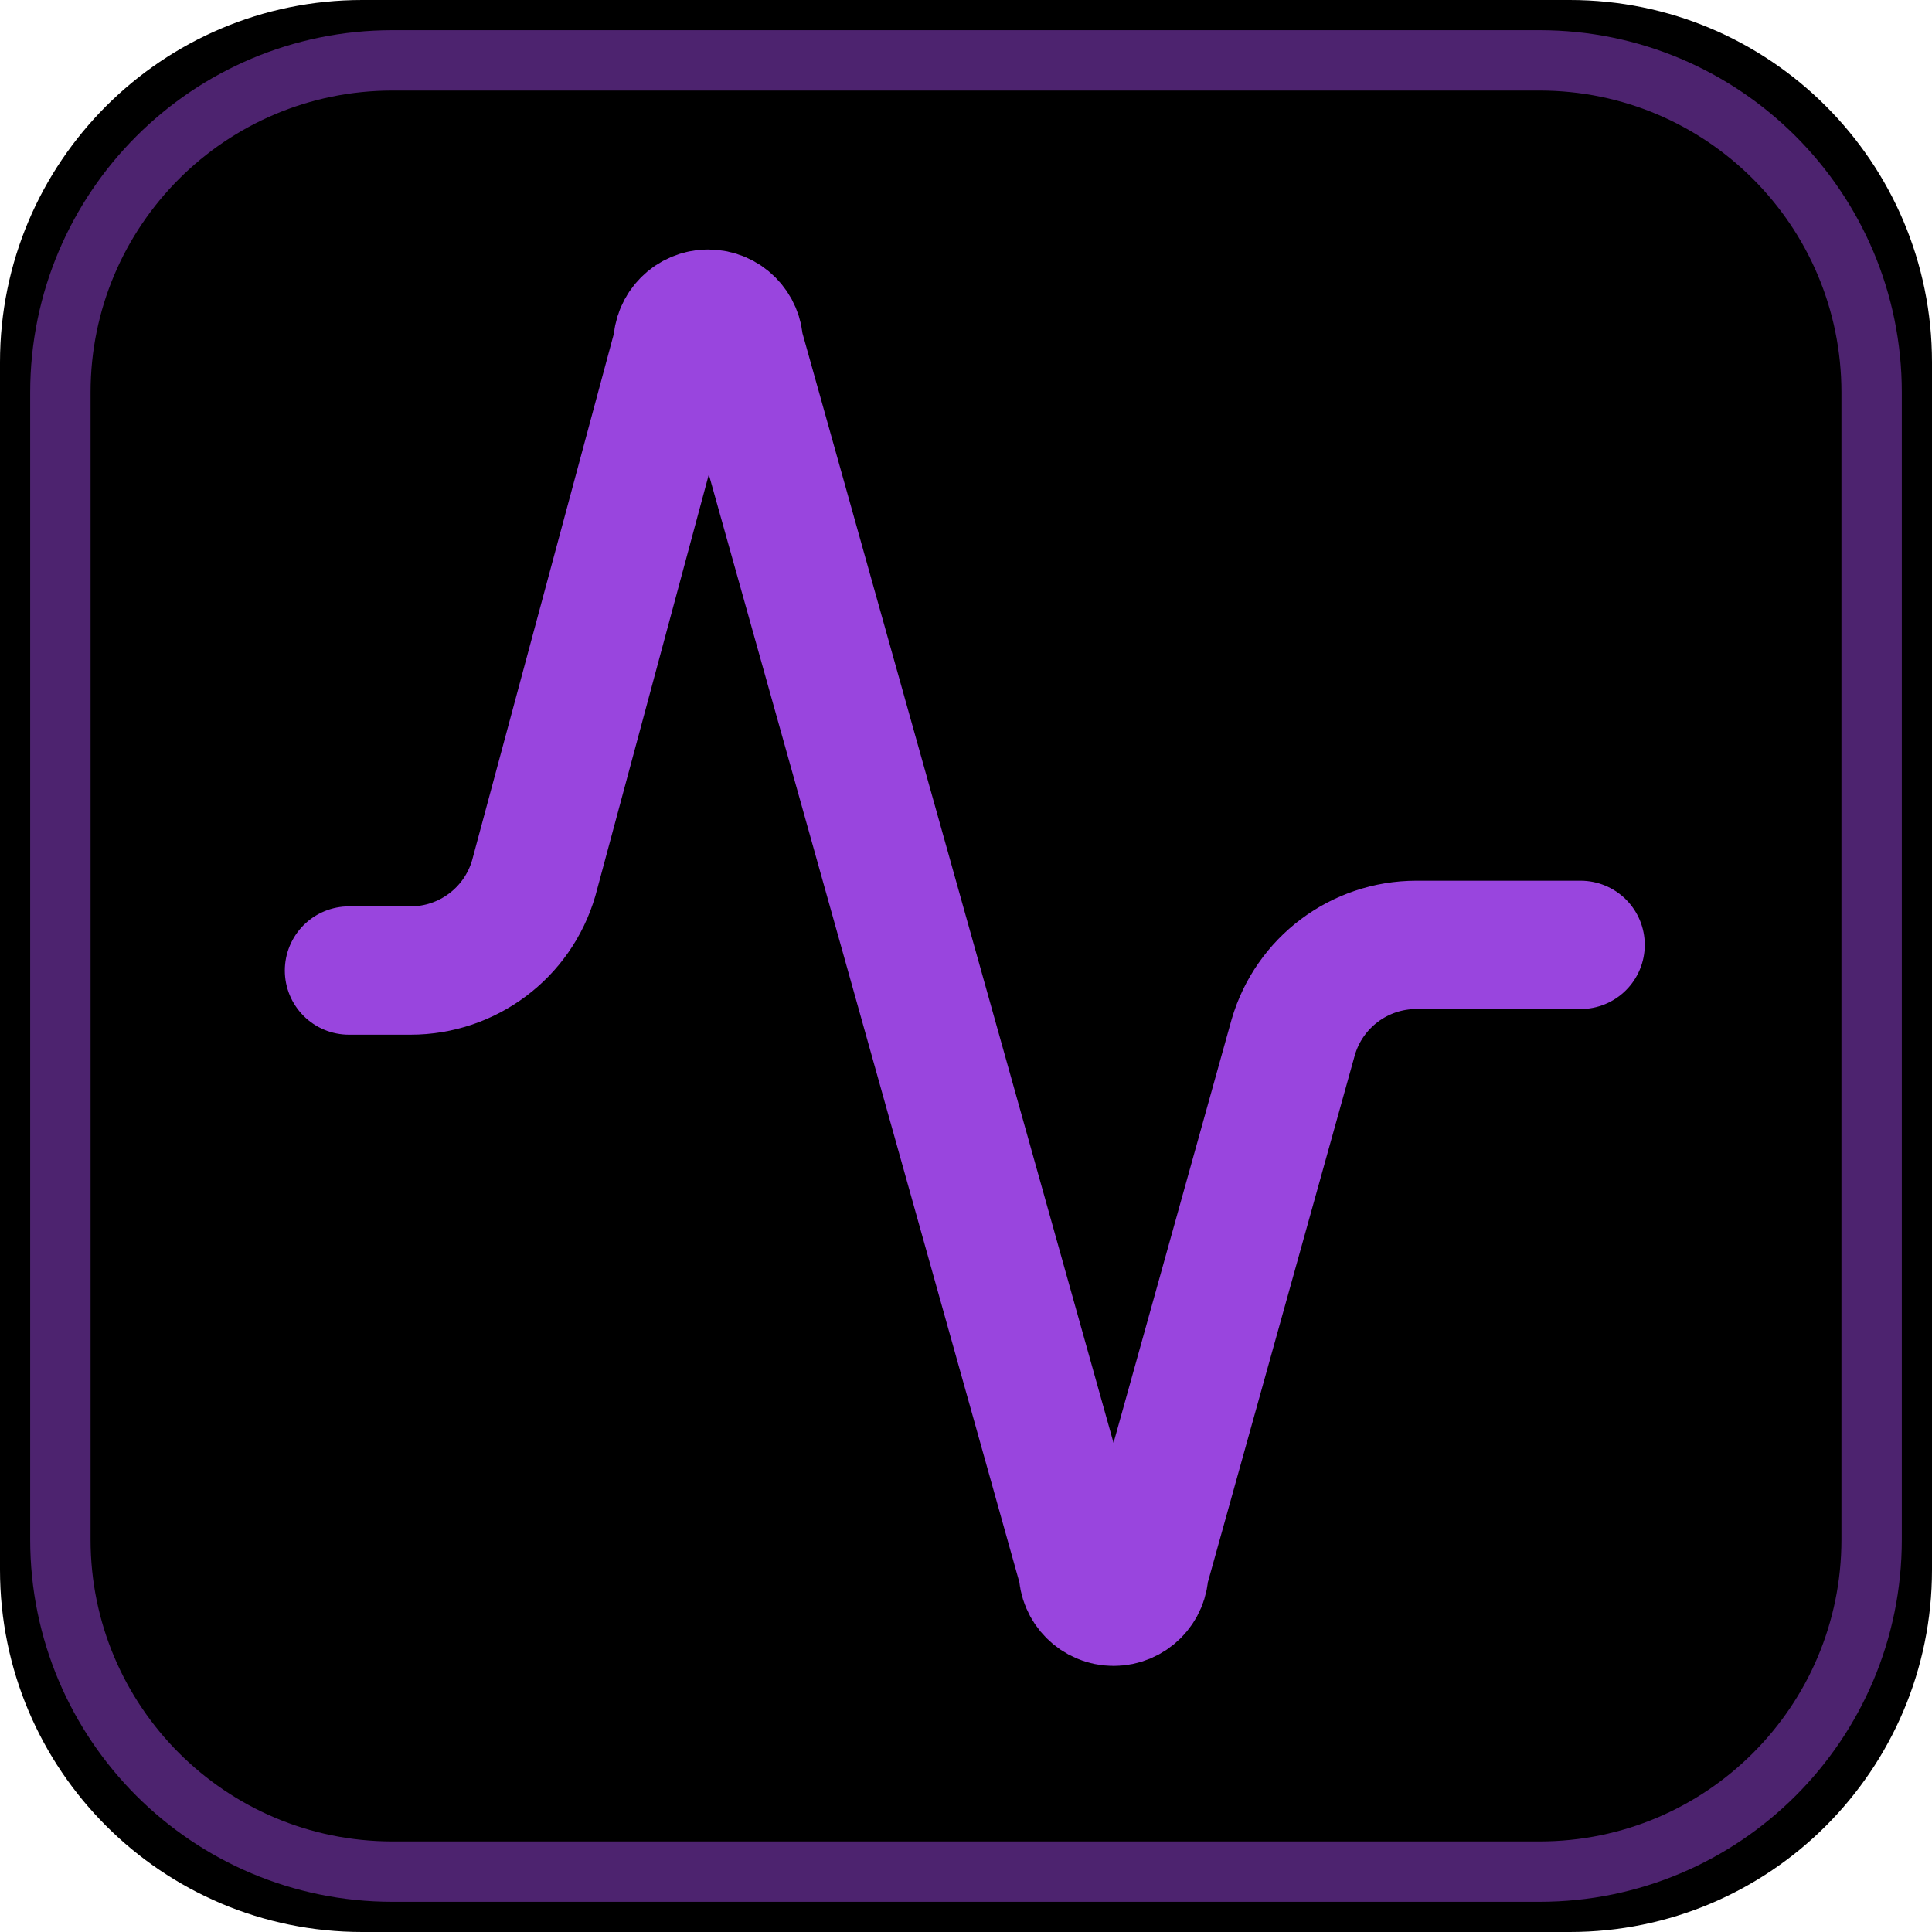
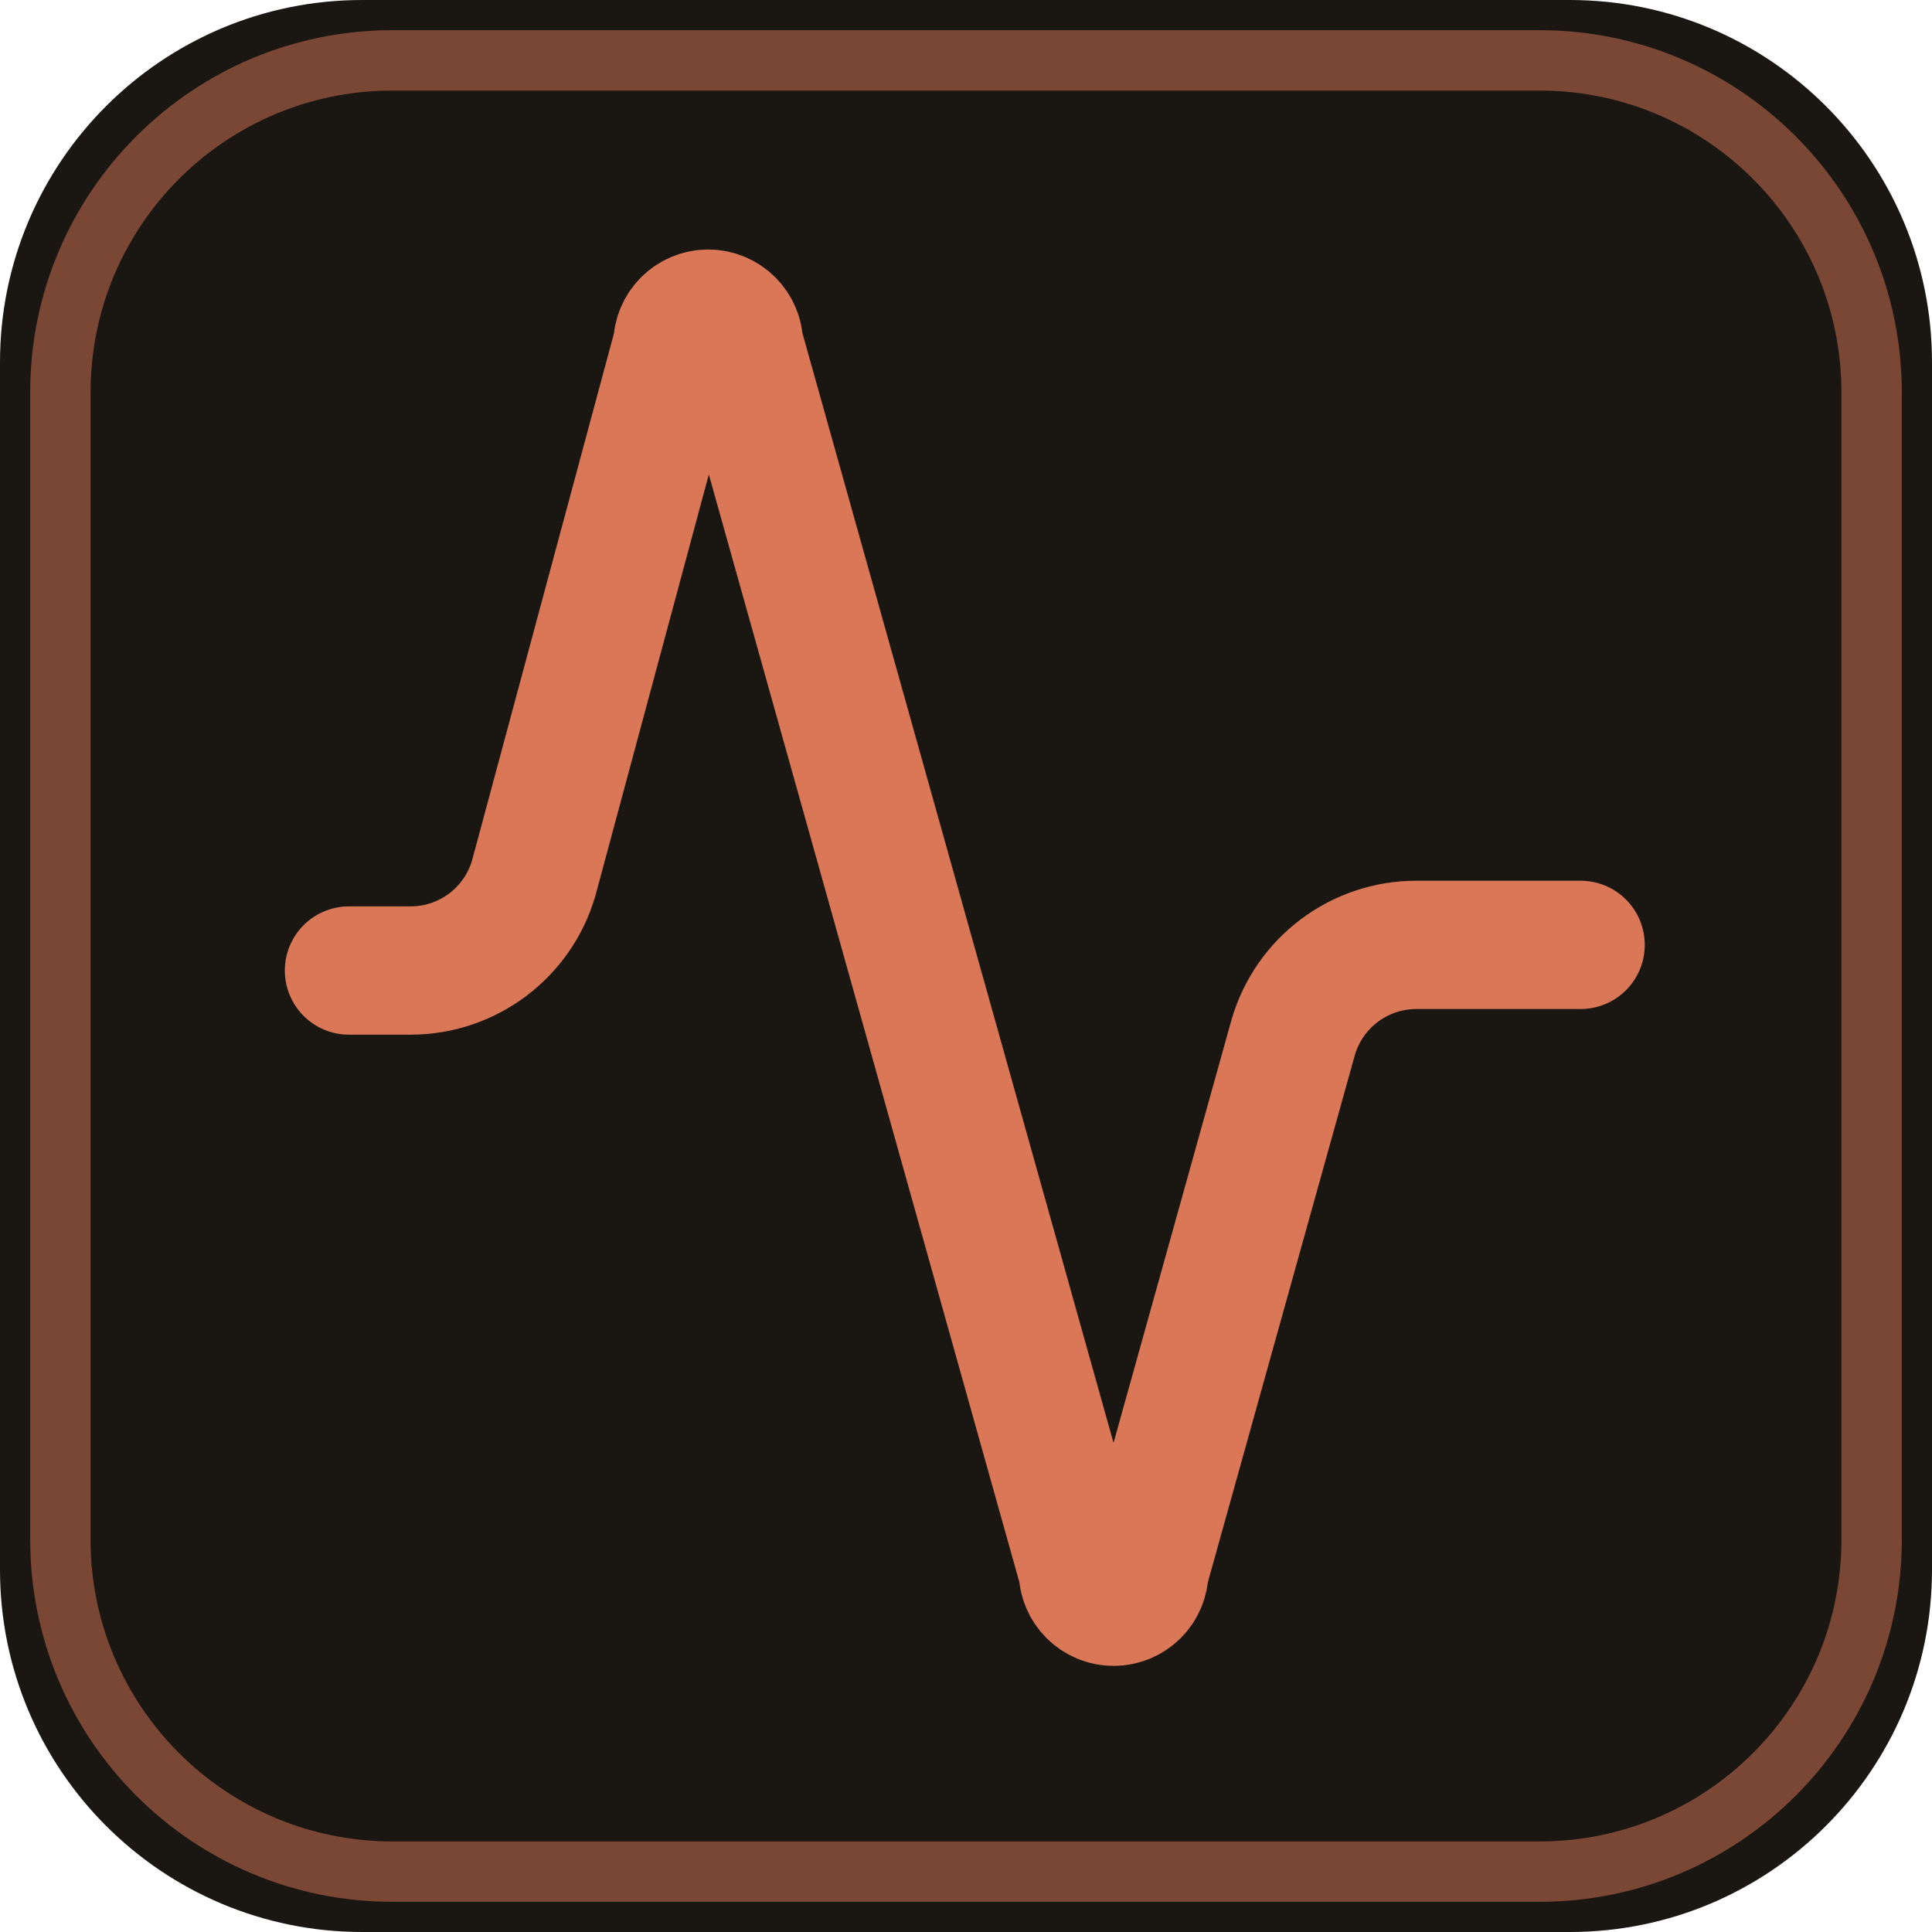
<svg xmlns="http://www.w3.org/2000/svg" viewBox="0 0 32 32">
-   <rect width="32" height="32" rx="6" fill="#000000" />
-   <rect x="1" y="1" width="30" height="30" rx="5.5" fill="none" stroke="#9945de" stroke-width="1" opacity="0.5" />
-   <path d="M28 16h-3.2a2.5 2.5 0 0 0-2.4 1.8l-2.9 10.4a0.6 0.6 0 0 1-1.2 0L11.6 4.3a0.6 0.6 0 0 0-1.2 0L7.6 14.7A2.5 2.5 0 0 1 5.2 16.5H4" fill="none" stroke="#9945de" stroke-width="2.5" stroke-linecap="round" stroke-linejoin="round" transform="translate(0 -0.5) scale(0.85) translate(2.8 3)" />
+   <rect width="32" height="32" rx="6" fill="#1a1612" />
+   <rect x="1" y="1" width="30" height="30" rx="5.5" fill="none" stroke="#d97757" stroke-width="1" opacity="0.5" />
+   <path d="M28 16h-3.2a2.5 2.5 0 0 0-2.4 1.8l-2.9 10.4a0.6 0.6 0 0 1-1.2 0L11.6 4.3a0.6 0.6 0 0 0-1.2 0L7.6 14.7A2.5 2.5 0 0 1 5.2 16.5H4" fill="none" stroke="#d97757" stroke-width="2.5" stroke-linecap="round" stroke-linejoin="round" transform="translate(0 -0.5) scale(0.85) translate(2.8 3)" />
</svg>
